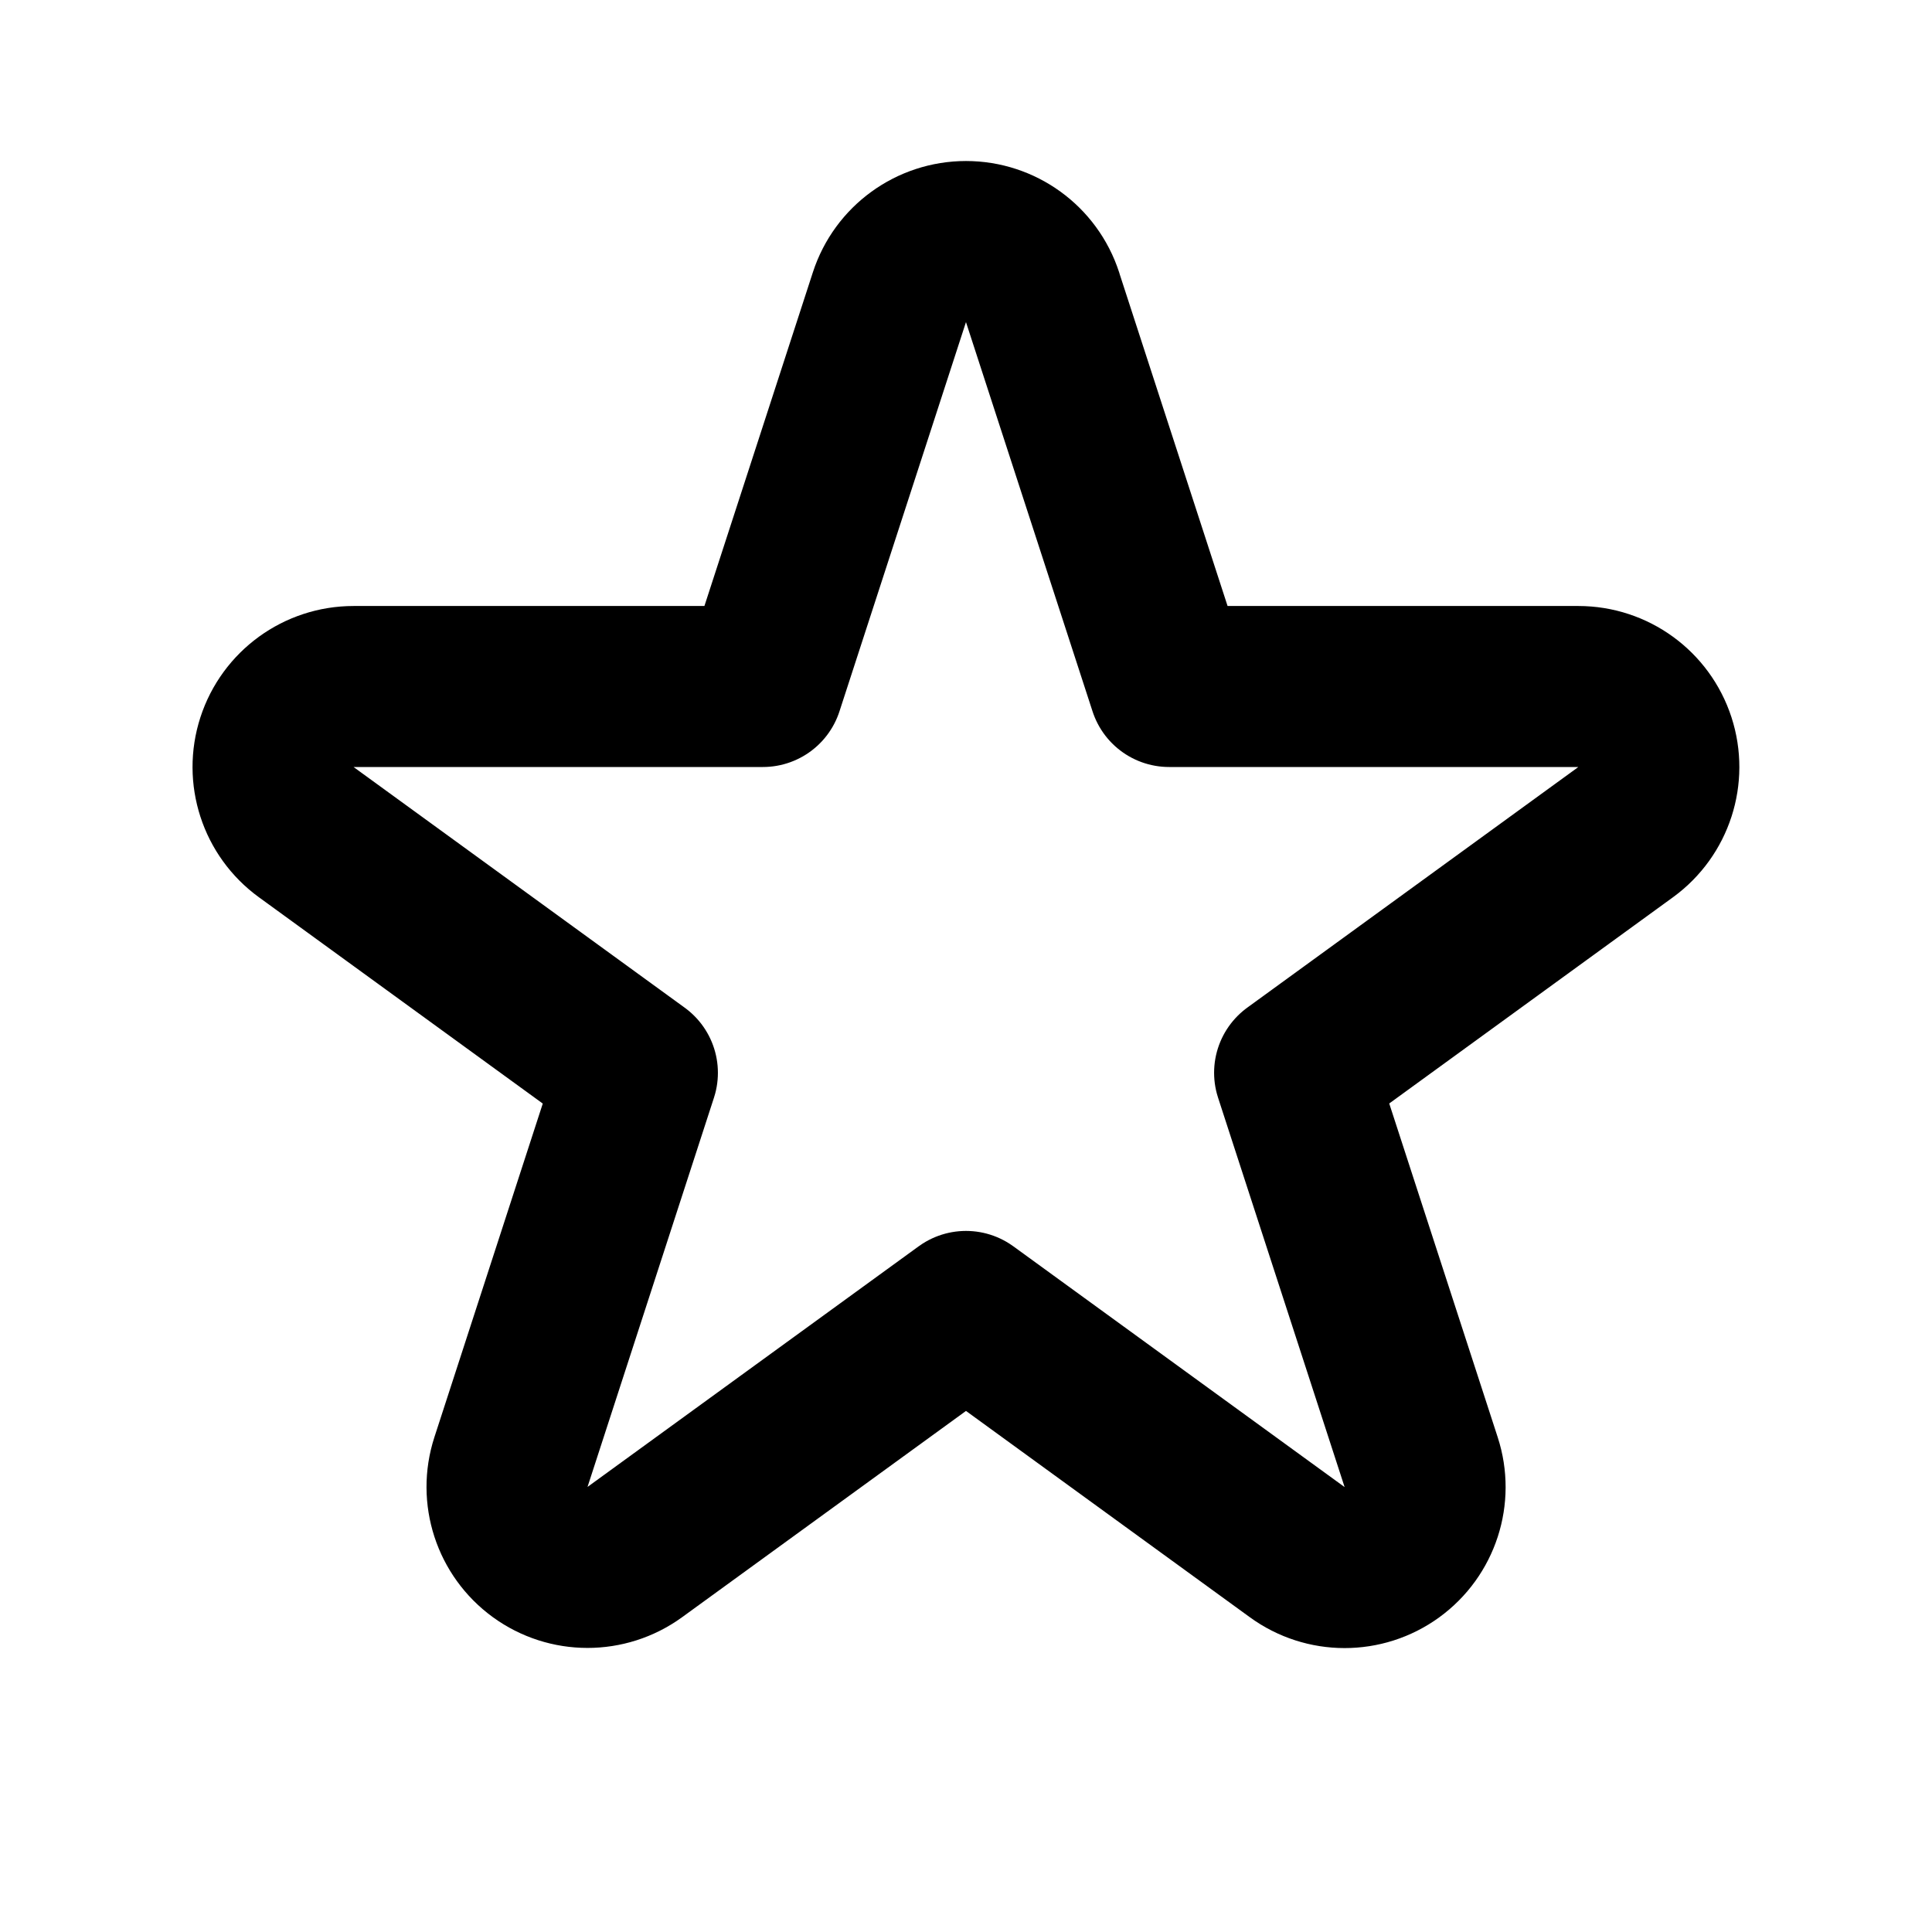
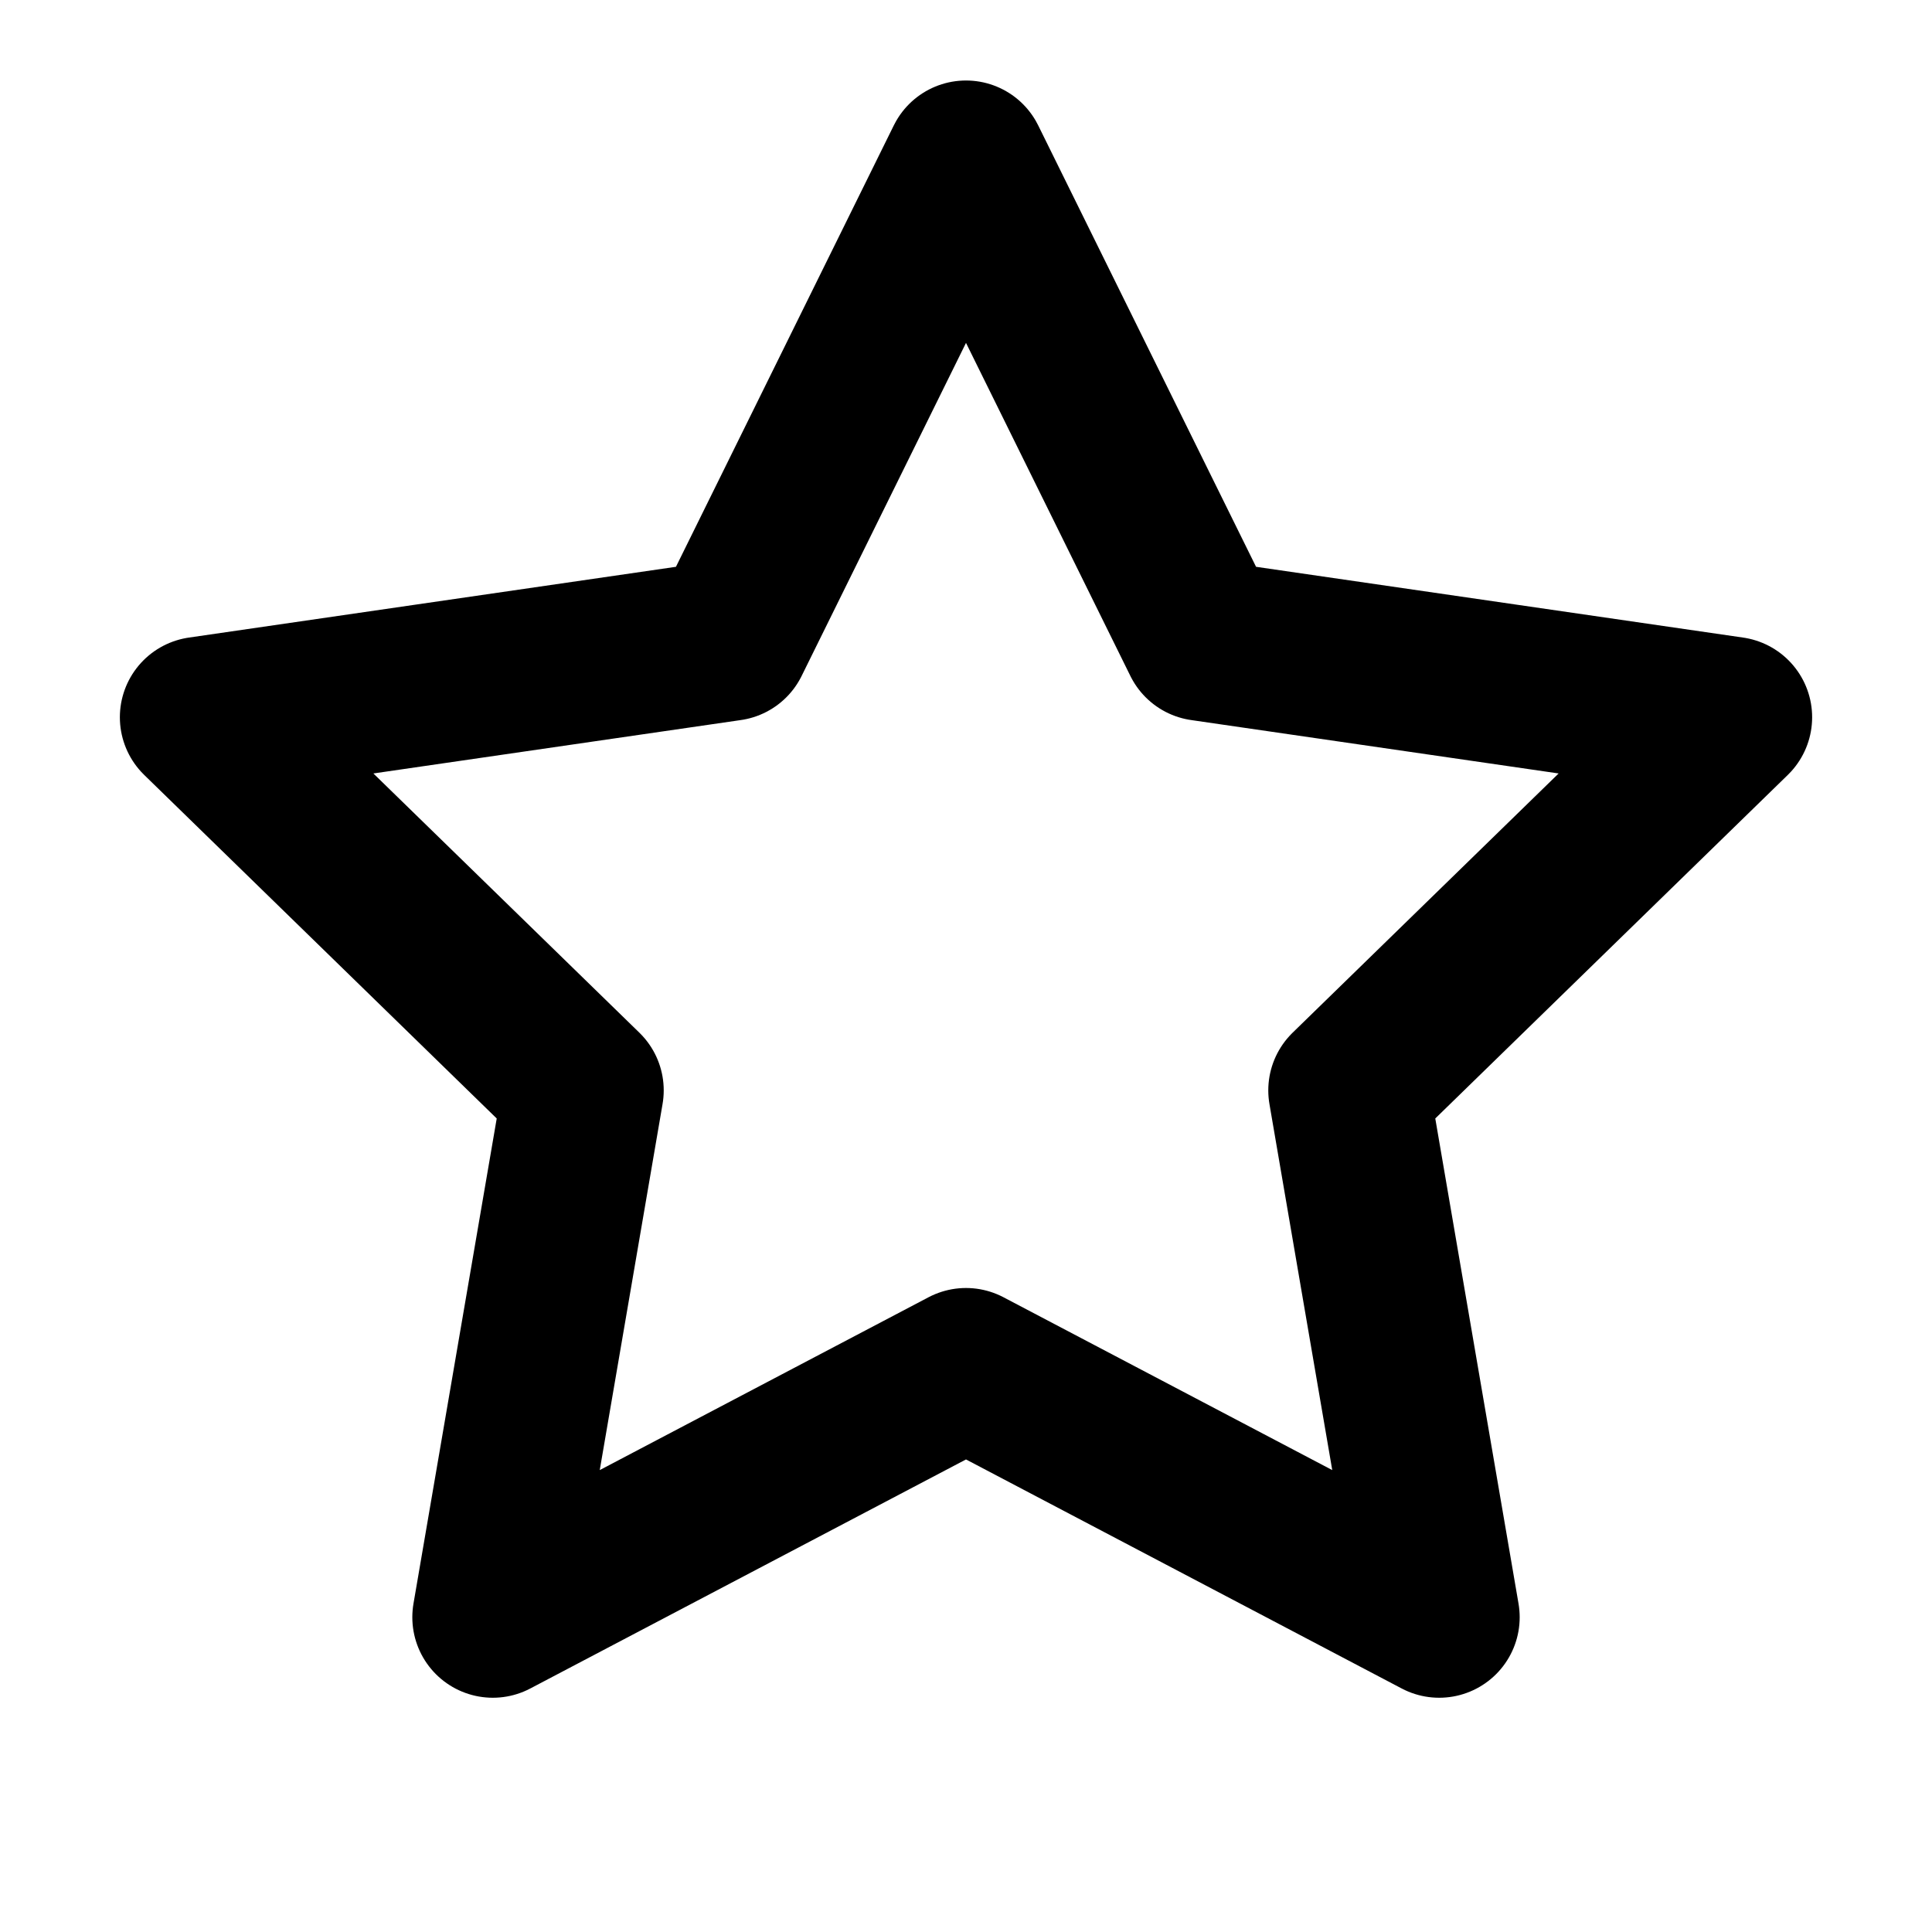
- <svg xmlns="http://www.w3.org/2000/svg" fill="none" viewBox="0 0 24 24">
-   <path stroke="currentColor" stroke-linejoin="round" stroke-width="2" d="M12.951 3.691a1 1 0 00-1.902 0L9.477 8.528H4.392a1 1 0 00-.588 1.809l4.114 2.99-1.571 4.836a1 1 0 001.538 1.118L12 16.291l4.114 2.99a1 1 0 001.54-1.118l-1.572-4.837 4.114-2.99a1 1 0 00-.588-1.808h-5.085L12.95 3.69z" />
+ <svg xmlns="http://www.w3.org/2000/svg" width="24" height="24" fill="none" viewBox="0 0 24 24">
+   <path stroke="currentColor" stroke-linejoin="round" stroke-width="2" d="m12 2 2.939 5.955 6.572.955-4.756 4.635 1.123 6.545L12 17l-5.878 3.09 1.123-6.545L2.489 8.91l6.572-.955L12 2Z" />
</svg>
